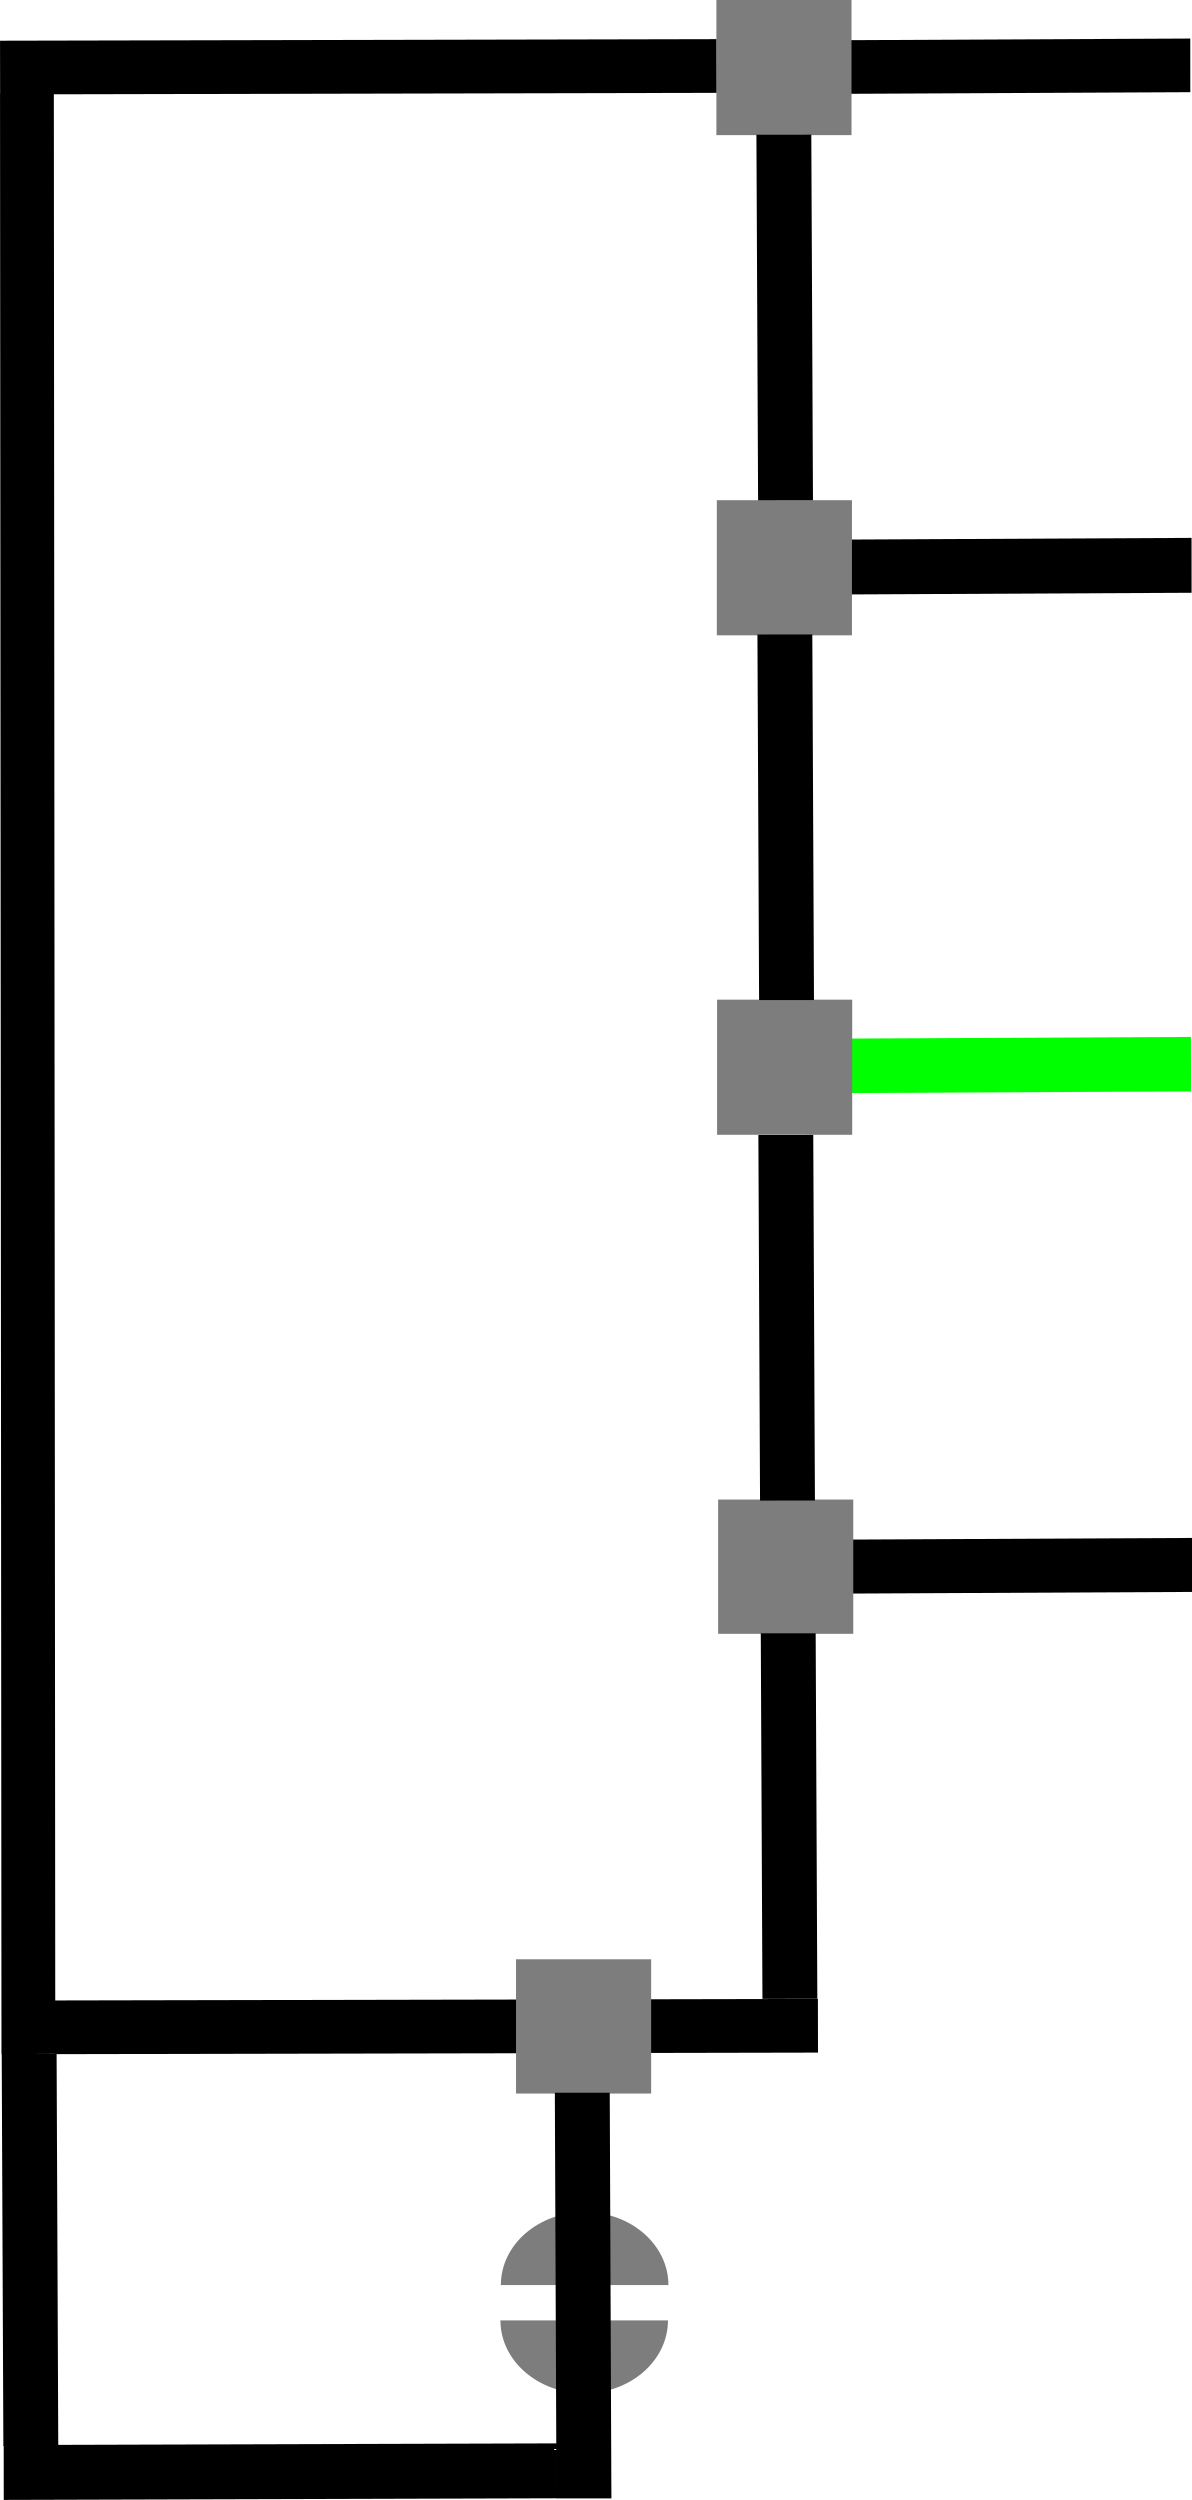
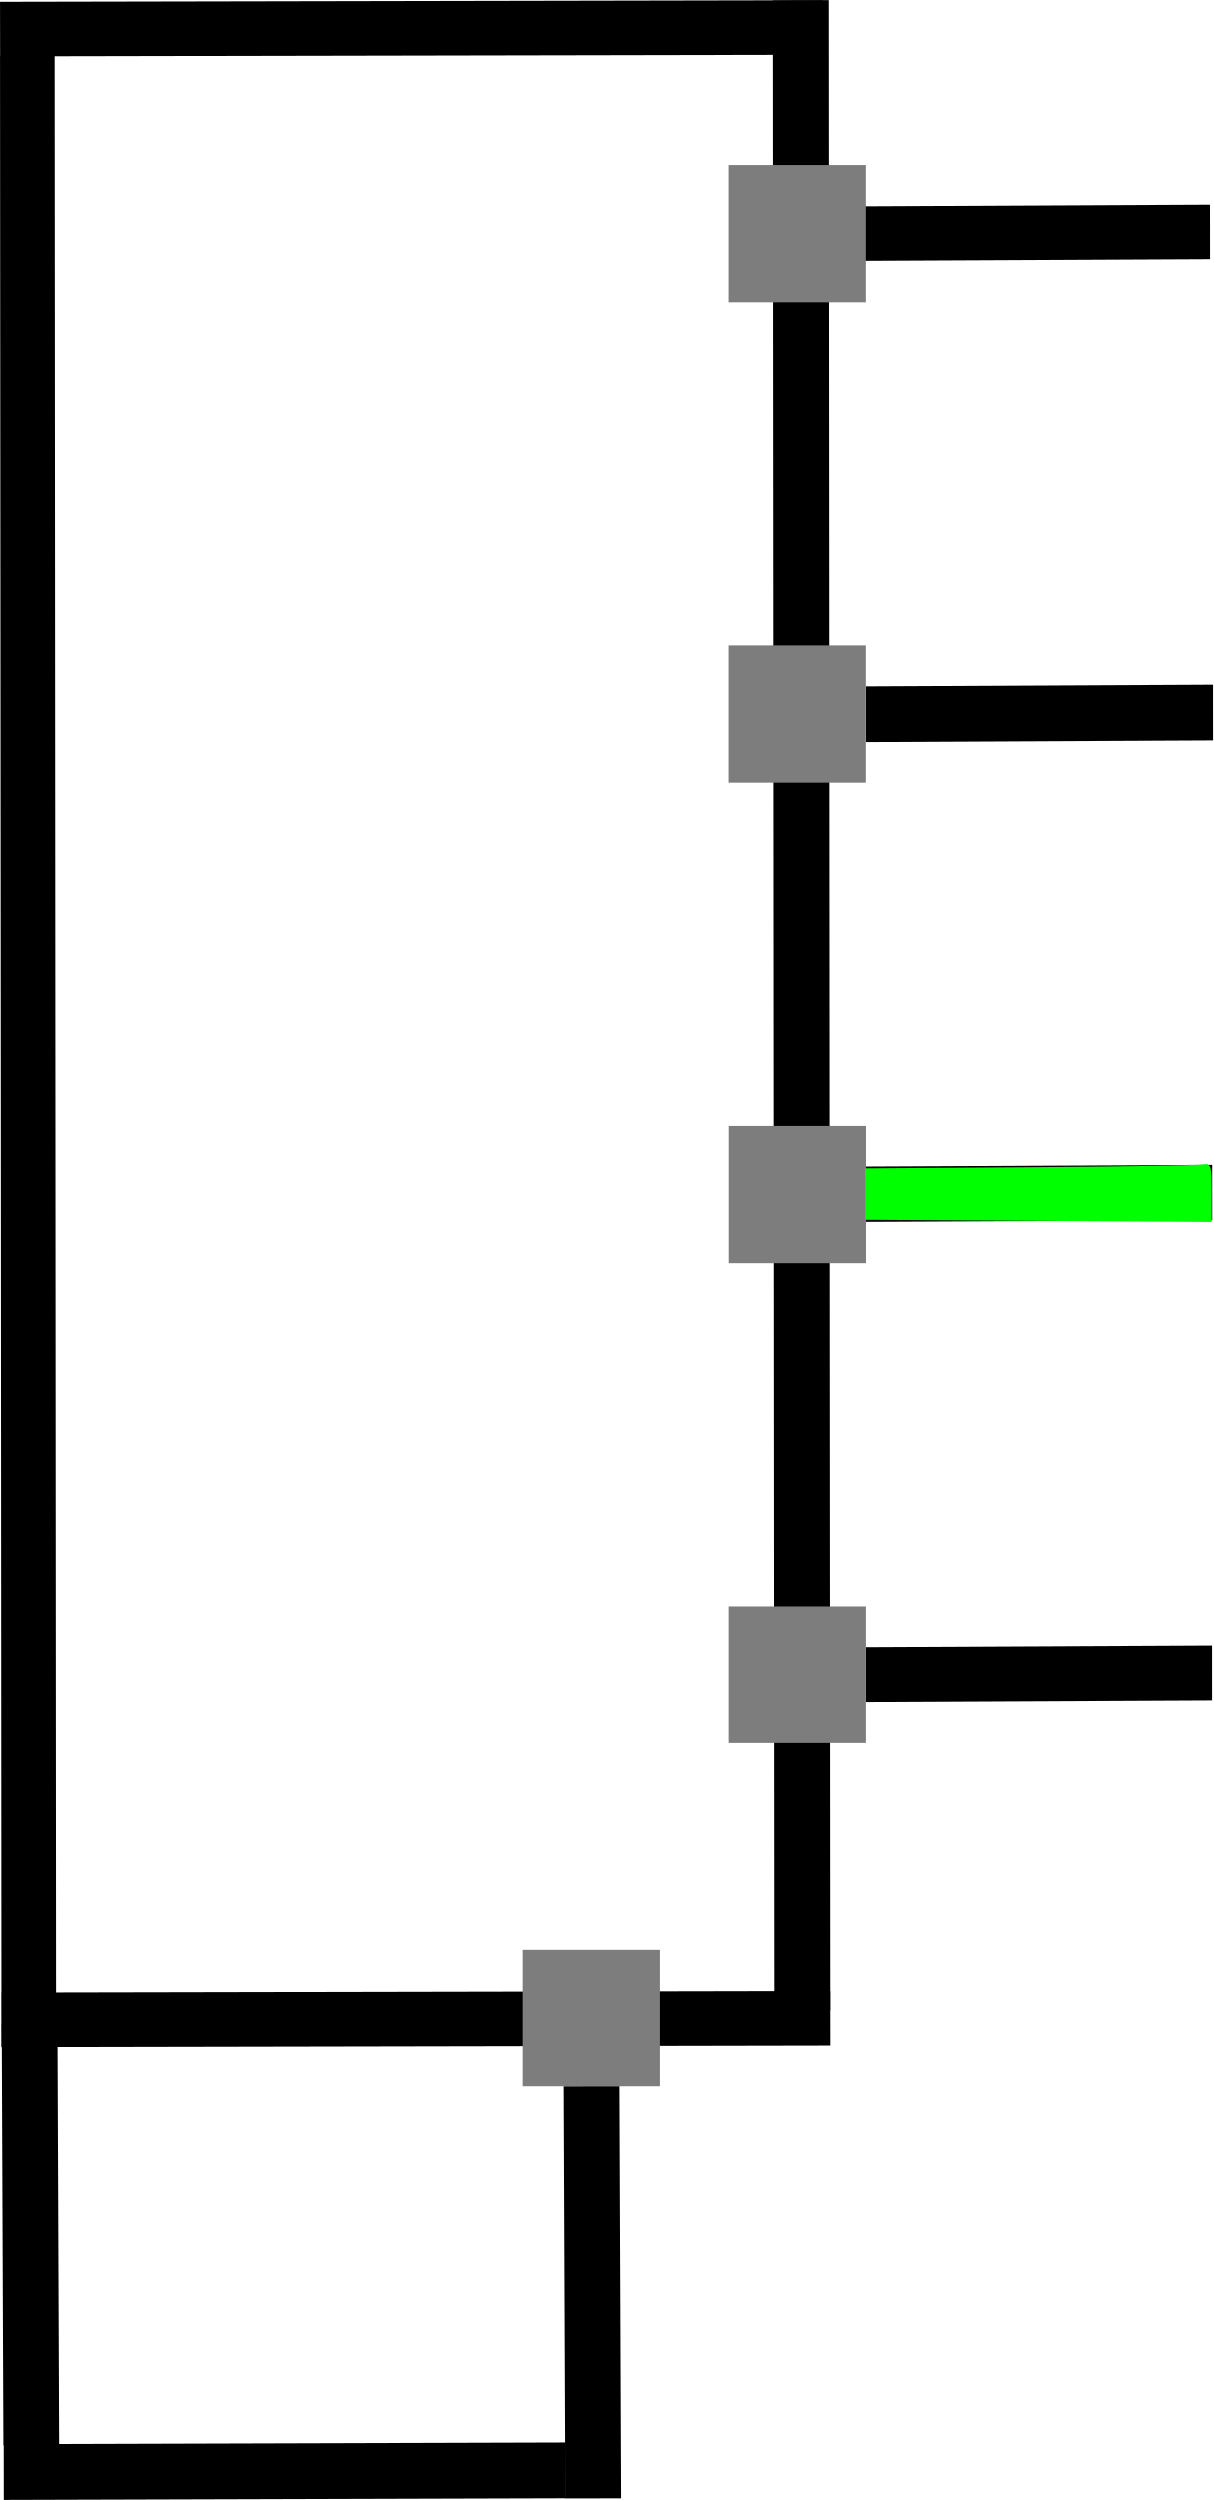
- <svg xmlns="http://www.w3.org/2000/svg" width="143.043" height="300.011" id="svg2" version="1.1">
+ <svg xmlns="http://www.w3.org/2000/svg" width="145.596" height="300.031" id="svg2" version="1.1">
  <defs id="defs4" />
-   <g id="layer1" transform="translate(-231.9374,-57.45742)">
-     <path style="fill:#7d7d7d;fill-opacity:1" id="path4062-2" d="m 250,337.362 c 0,2.761 -2.239,5 -5,5 -2.761,0 -5,-2.239 -5,-5 0,0 0,0 0,0 l 5,0 z" transform="matrix(2.010613,0,0,-1.751598,-190.5045,922.5943)" />
-     <path style="fill:#7d7d7d;fill-opacity:1" id="path4062" d="m 250,337.362 c 0,2.761 -2.239,5 -5,5 -2.761,0 -5,-2.239 -5,-5 0,0 0,0 0,0 l 5,0 z" transform="matrix(2.010613,0,0,1.751598,-190.5572,-255.0093)" />
-     <path id="rect2987" d="m 374.51,62.349 c 10e-4,1.969 0.004,3.938 0.005,5.907 -13.459,0.064 -26.917,0.129 -40.376,0.193 -7.1e-4,-1.969 -0.004,-3.938 -0.005,-5.907 13.459,-0.064 26.917,-0.129 40.376,-0.193 z" style="fill:#000000;fill-opacity:1;fill-rule:evenodd;stroke:#000000;stroke-width:0.53px;stroke-linecap:butt;stroke-linejoin:miter;stroke-opacity:1" />
-     <path id="rect3757" d="m 317.908,57.457 c 5.405,0 10.811,0 16.216,0 0,5.405 0,10.811 0,16.216 -5.405,0 -10.811,0 -16.216,0 0,-5.405 0,-10.811 0,-16.216 z" style="fill:#7d7d7d;fill-opacity:1" />
-     <rect style="fill:#00ff00;fill-opacity:1;fill-rule:evenodd;stroke:#00ff00;stroke-width:0.534px;stroke-linecap:butt;stroke-linejoin:miter;stroke-opacity:1" id="rect2987-0" width="6.002" height="40.372" x="183.979" y="-374.468" transform="matrix(6.8182178e-4,0.9999998,-0.9999882,0.00485452,0,0)" />
-     <rect style="fill:#7d7d7d;fill-opacity:1" id="rect3757-7" width="16.216" height="16.216" x="317.99" y="177.421" />
-     <rect style="fill:#000000;fill-opacity:1;fill-rule:evenodd;stroke:#000000;stroke-width:0.537px;stroke-linecap:butt;stroke-linejoin:miter;stroke-opacity:1" id="rect2987-1" width="6.049" height="40.472" x="124.104" y="-374.58" transform="matrix(6.7820259e-4,0.9999998,-0.9999881,0.00488041,0,0)" />
-     <rect style="fill:#7d7d7d;fill-opacity:1" id="rect3757-71" width="16.216" height="16.216" x="317.96" y="117.483" />
-     <rect style="fill:#000000;fill-opacity:1;fill-rule:evenodd;stroke:#000000;stroke-width:0.531px;stroke-linecap:butt;stroke-linejoin:miter;stroke-opacity:1" id="rect2987-14" width="5.948" height="40.372" x="244.085" y="-374.553" transform="matrix(6.8811488e-4,0.9999998,-0.9999884,0.00481011,0,0)" />
-     <rect style="fill:#7d7d7d;fill-opacity:1" id="rect3757-3" width="16.216" height="16.113" x="318.117" y="237.411" />
-     <path id="rect2987-8" d="m 329.219,117.215 c -2.011,0.002 -4.021,0.002 -6.032,0.005 -0.066,-14.439 -0.131,-28.877 -0.197,-43.316 2.011,-9.3e-4 4.021,-0.002 6.032,-0.005 0.066,14.439 0.131,28.877 0.197,43.316 z" style="fill:#000000;fill-opacity:1;fill-rule:evenodd;stroke:#000000;stroke-width:0.554px;stroke-linecap:butt;stroke-linejoin:miter;stroke-opacity:1" />
-     <path id="rect2987-16" d="m 317.527,62.534 c 0.004,1.896 0.006,3.793 0.01,5.689 -28.403,0.062 -56.805,0.124 -85.208,0.186 -0.001,-1.896 -0.006,-3.793 -0.01,-5.689 28.403,-0.062 56.805,-0.124 85.208,-0.186 z" style="fill:#000000;fill-opacity:1;fill-rule:evenodd;stroke:#000000;stroke-width:0.755px;stroke-linecap:butt;stroke-linejoin:miter;stroke-opacity:1" />
-     <path id="rect2987-16-9" d="m 237.97,303.333 c -1.752,0.01 -3.504,0.016 -5.255,0.027 -0.057,-78.016 -0.114,-156.031 -0.172,-234.047 1.752,-0.006 3.504,-0.016 5.255,-0.027 0.057,78.016 0.114,156.031 0.172,234.047 z" style="fill:#000000;fill-opacity:1;fill-rule:evenodd;stroke:#000000;stroke-width:1.203px;stroke-linecap:butt;stroke-linejoin:miter;stroke-opacity:1" />
-     <path id="rect2987-16-98" d="m 329.7,297.724 c 0.004,1.889 0.005,3.778 0.01,5.667 -30.265,0.062 -60.53,0.123 -90.795,0.185 -0.001,-1.889 -0.005,-3.778 -0.01,-5.667 30.265,-0.062 60.53,-0.123 90.795,-0.185 z" style="fill:#000000;fill-opacity:1;fill-rule:evenodd;stroke:#000000;stroke-width:0.778px;stroke-linecap:butt;stroke-linejoin:miter;stroke-opacity:1" />
-     <rect style="fill:#7d7d7d;fill-opacity:1" id="rect3757-3-3" width="16.216" height="16.113" x="293.862" y="292.58" />
-     <path id="rect2987-8-64" d="m 329.34,177.189 c -2.011,10e-4 -4.021,10e-4 -6.032,0.005 -0.066,-14.439 -0.131,-28.877 -0.197,-43.316 2.011,-9.3e-4 4.021,-0.002 6.032,-0.005 0.066,14.439 0.131,28.877 0.197,43.316 z" style="fill:#000000;fill-opacity:1;fill-rule:evenodd;stroke:#000000;stroke-width:0.554px;stroke-linecap:butt;stroke-linejoin:miter;stroke-opacity:1" />
-     <path id="rect2987-8-0" d="m 329.453,237.251 c -2.011,0.001 -4.021,0.001 -6.032,0.005 -0.066,-14.439 -0.131,-28.877 -0.197,-43.316 2.011,-7.1e-4 4.021,-0.001 6.032,-0.005 0.066,14.439 0.131,28.877 0.197,43.316 z" style="fill:#000000;fill-opacity:1;fill-rule:evenodd;stroke:#000000;stroke-width:0.554px;stroke-linecap:butt;stroke-linejoin:miter;stroke-opacity:1" />
-     <path id="rect2987-8-0-1" d="m 329.742,297.046 c -2.011,10e-4 -4.021,10e-4 -6.032,0.005 -0.066,-14.439 -0.131,-28.877 -0.197,-43.316 2.011,-7.1e-4 4.021,-0.001 6.032,-0.005 0.066,14.439 0.131,28.877 0.197,43.316 z" style="fill:#000000;fill-opacity:1;fill-rule:evenodd;stroke:#000000;stroke-width:0.554px;stroke-linecap:butt;stroke-linejoin:miter;stroke-opacity:1" />
-     <path id="rect2987-8-0-1-6" d="m 305.015,356.983 c -2.002,10e-4 -4.003,10e-4 -6.005,0.005 -0.065,-16.033 -0.131,-32.066 -0.196,-48.099 2.002,-7.1e-4 4.003,-0.001 6.005,-0.005 0.065,16.033 0.131,32.066 0.196,48.099 z" style="fill:#000000;fill-opacity:1;fill-rule:evenodd;stroke:#000000;stroke-width:0.583px;stroke-linecap:butt;stroke-linejoin:miter;stroke-opacity:1" />
-     <path id="rect2987-8-0-1-6-1" d="m 238.641,350.7 c -2.005,0.001 -4.009,0.001 -6.014,0.005 -0.065,-15.49 -0.131,-30.98 -0.196,-46.47 2.005,-7.2e-4 4.009,-0.001 6.014,-0.005 0.065,15.49 0.131,30.98 0.196,46.47 z" style="fill:#000000;fill-opacity:1;fill-rule:evenodd;stroke:#000000;stroke-width:0.573px;stroke-linecap:butt;stroke-linejoin:miter;stroke-opacity:1" />
-     <path id="rect2987-8-0-1-6-4" d="m 232.726,357.119 c -10e-4,-1.971 -10e-4,-3.943 -0.006,-5.914 21.905,-0.064 43.81,-0.129 65.715,-0.193 0.001,1.971 0.001,3.943 0.006,5.914 -21.905,0.064 -43.81,0.129 -65.715,0.193 z" style="fill:#000000;fill-opacity:1;fill-rule:evenodd;stroke:#000000;stroke-width:0.676px;stroke-linecap:butt;stroke-linejoin:miter;stroke-opacity:1" />
+   <g id="layer1" transform="translate(-231.937,-57.4375)">
+     <path id="rect2987" d="m 376.885,82.276 c 0.002,2 0.003,4.001 0.005,6.001 -13.672,0.065 -27.345,0.131 -41.017,0.196 -9e-4,-2 -0.003,-4.001 -0.005,-6.001 13.672,-0.065 27.345,-0.131 41.017,-0.196 z" style="fill:#000000;fill-opacity:1;fill-rule:evenodd;stroke:#000000;stroke-width:0.538px;stroke-linecap:butt;stroke-linejoin:miter;stroke-opacity:1" />
+     <rect style="fill:#000000;fill-opacity:1;fill-rule:evenodd;stroke:#000000;stroke-width:0.542px;stroke-linecap:butt;stroke-linejoin:miter;stroke-opacity:1" id="rect2987-0" width="6.098" height="41.013" x="199.336" y="-377.014" transform="matrix(6.8182178e-4,0.9999998,-0.9999882,0.00485452,0,0)" />
+     <rect style="fill:#000000;fill-opacity:1;fill-rule:evenodd;stroke:#000000;stroke-width:0.545px;stroke-linecap:butt;stroke-linejoin:miter;stroke-opacity:1" id="rect2987-1" width="6.145" height="41.114" x="141.719" y="-377.154" transform="matrix(6.7820259e-4,0.9999998,-0.9999881,0.00488041,0,0)" />
+     <rect style="fill:#000000;fill-opacity:1;fill-rule:evenodd;stroke:#000000;stroke-width:0.54px;stroke-linecap:butt;stroke-linejoin:miter;stroke-opacity:1" id="rect2987-14" width="6.042" height="41.013" x="257.01" y="-376.957" transform="matrix(6.8811488e-4,0.9999998,-0.9999884,0.00481011,0,0)" />
+     <path id="rect2987-16" d="m 330.264,57.873 c 0.003,1.912 0.008,3.824 0.011,5.735 -32.639,0.062 -65.278,0.125 -97.917,0.187 -0.002,-1.912 -0.008,-3.824 -0.011,-5.735 32.639,-0.062 65.278,-0.125 97.917,-0.187 z" style="fill:#000000;fill-opacity:1;fill-rule:evenodd;stroke:#000000;stroke-width:0.813px;stroke-linecap:butt;stroke-linejoin:miter;stroke-opacity:1" />
+     <path id="rect2987-16-9" d="m 238.065,302.473 c -1.78,0.01 -3.559,0.017 -5.339,0.028 -0.058,-79.255 -0.116,-158.509 -0.174,-237.764 1.78,-0.007 3.559,-0.016 5.339,-0.028 0.058,79.255 0.116,158.509 0.174,237.764 z" style="fill:#000000;fill-opacity:1;fill-rule:evenodd;stroke:#000000;stroke-width:1.222px;stroke-linecap:butt;stroke-linejoin:miter;stroke-opacity:1" />
+     <path id="rect2987-16-98" d="m 331.167,296.788 c 0.003,1.911 0.005,3.822 0.01,5.733 -32.873,0.062 -65.745,0.125 -98.618,0.187 -0.002,-1.911 -0.005,-3.822 -0.01,-5.733 32.872,-0.062 65.745,-0.125 98.617,-0.187 z" style="fill:#000000;fill-opacity:1;fill-rule:evenodd;stroke:#000000;stroke-width:0.816px;stroke-linecap:butt;stroke-linejoin:miter;stroke-opacity:1" />
+     <rect style="fill:#7d7d7d;fill-opacity:1" id="rect3757-3-3" width="16.473" height="16.369" x="294.663" y="291.441" />
+     <path id="rect2987-8-0-1" d="m 330.956,298.091 c -1.823,0.008 -3.647,0.008 -5.47,0.027 -0.059,-80.004 -0.119,-160.008 -0.179,-240.012 1.823,-0.007 3.647,-0.008 5.47,-0.027 0.059,80.004 0.119,160.008 0.179,240.012 z" style="fill:#000000;fill-opacity:1;fill-rule:evenodd;stroke:#000000;stroke-width:1.243px;stroke-linecap:butt;stroke-linejoin:miter;stroke-opacity:1" />
+     <path id="rect2987-8-0-1-6" d="m 306.175,356.975 c -2.033,0.002 -4.067,0.002 -6.1,0.005 -0.066,-16.288 -0.133,-32.575 -0.199,-48.863 2.033,-10e-4 4.067,-0.002 6.1,-0.005 0.066,16.288 0.133,32.575 0.199,48.863 z" style="fill:#000000;fill-opacity:1;fill-rule:evenodd;stroke:#000000;stroke-width:0.592px;stroke-linecap:butt;stroke-linejoin:miter;stroke-opacity:1" />
+     <path id="rect2987-8-0-1-6-1" d="m 238.74,350.585 c -2.031,0.002 -4.063,0.002 -6.094,0.005 -0.066,-16.653 -0.132,-33.306 -0.199,-49.959 2.031,-10e-4 4.063,-0.002 6.094,-0.005 0.066,16.653 0.133,33.306 0.199,49.959 z" style="fill:#000000;fill-opacity:1;fill-rule:evenodd;stroke:#000000;stroke-width:0.598px;stroke-linecap:butt;stroke-linejoin:miter;stroke-opacity:1" />
+     <path id="rect2987-8-0-1-6-4" d="m 232.738,357.114 c -0.002,-2.003 -0.002,-4.005 -0.007,-6.008 22.253,-0.065 44.506,-0.131 66.759,-0.196 0.001,2.003 0.002,4.005 0.007,6.008 -22.253,0.065 -44.506,0.131 -66.759,0.196 z" style="fill:#000000;fill-opacity:1;fill-rule:evenodd;stroke:#000000;stroke-width:0.687px;stroke-linecap:butt;stroke-linejoin:miter;stroke-opacity:1" />
+     <path id="rect3757" d="m 319.376,77.249 c 5.491,0 10.982,0 16.473,0 0,5.491 0,10.982 0,16.473 -5.491,0 -10.982,0 -16.473,0 0,-5.491 0,-10.982 0,-16.473 z" style="fill:#7d7d7d;fill-opacity:1" />
+     <rect style="fill:#7d7d7d;fill-opacity:1" id="rect3757-71" width="16.473" height="16.473" x="319.375" y="134.893" />
+     <rect style="fill:#7d7d7d;fill-opacity:1" id="rect3757-7" width="16.473" height="16.473" x="319.393" y="192.562" />
+     <rect style="fill:#7d7d7d;fill-opacity:1" id="rect3757-3" width="16.473" height="16.369" x="319.382" y="250.234" />
+     <path style="fill:#00ff00;fill-opacity:1;stroke:#00ff00;stroke-width:0.412;stroke-opacity:1" d="m 335.966,200.737 -0.001,-2.883 19.87,-0.135 c 10.929,-0.074 20.195,-0.226 20.591,-0.337 0.644,-0.18 0.721,0.155 0.721,3.148 l 0,3.349 -20.59,-0.13 -20.59,-0.13 -10e-4,-2.883 0,0 z" id="path5565" />
  </g>
</svg>
